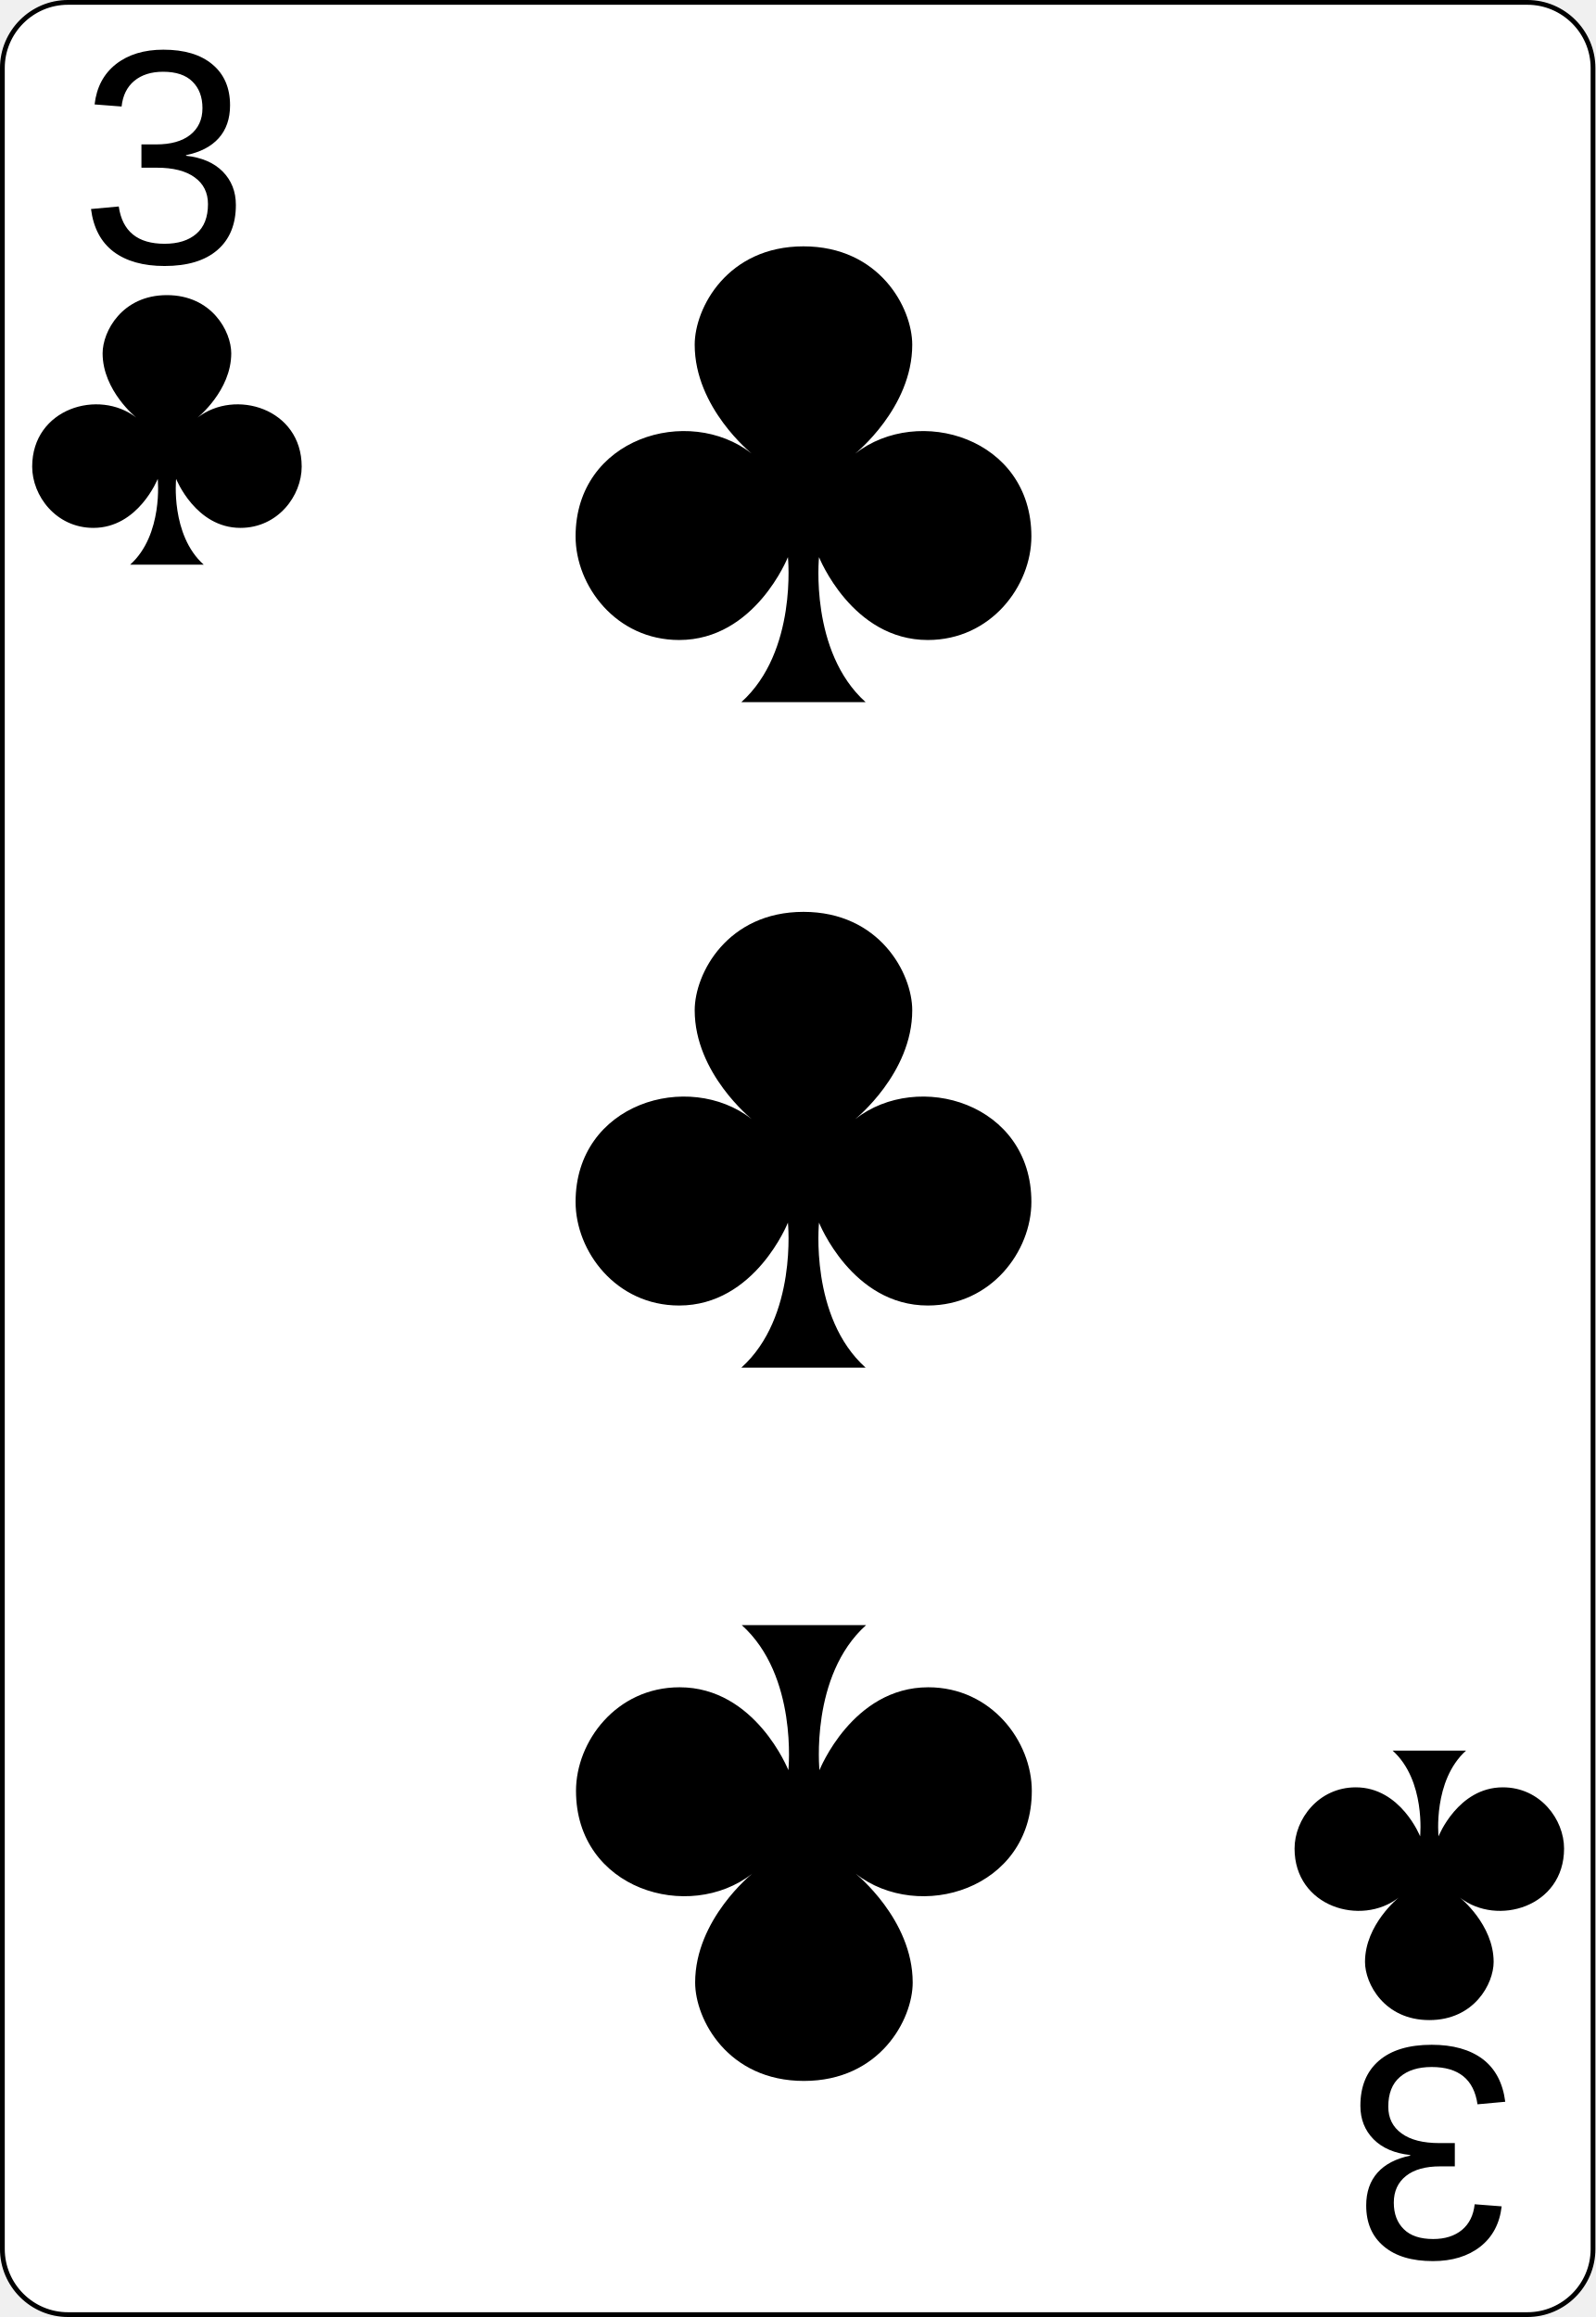
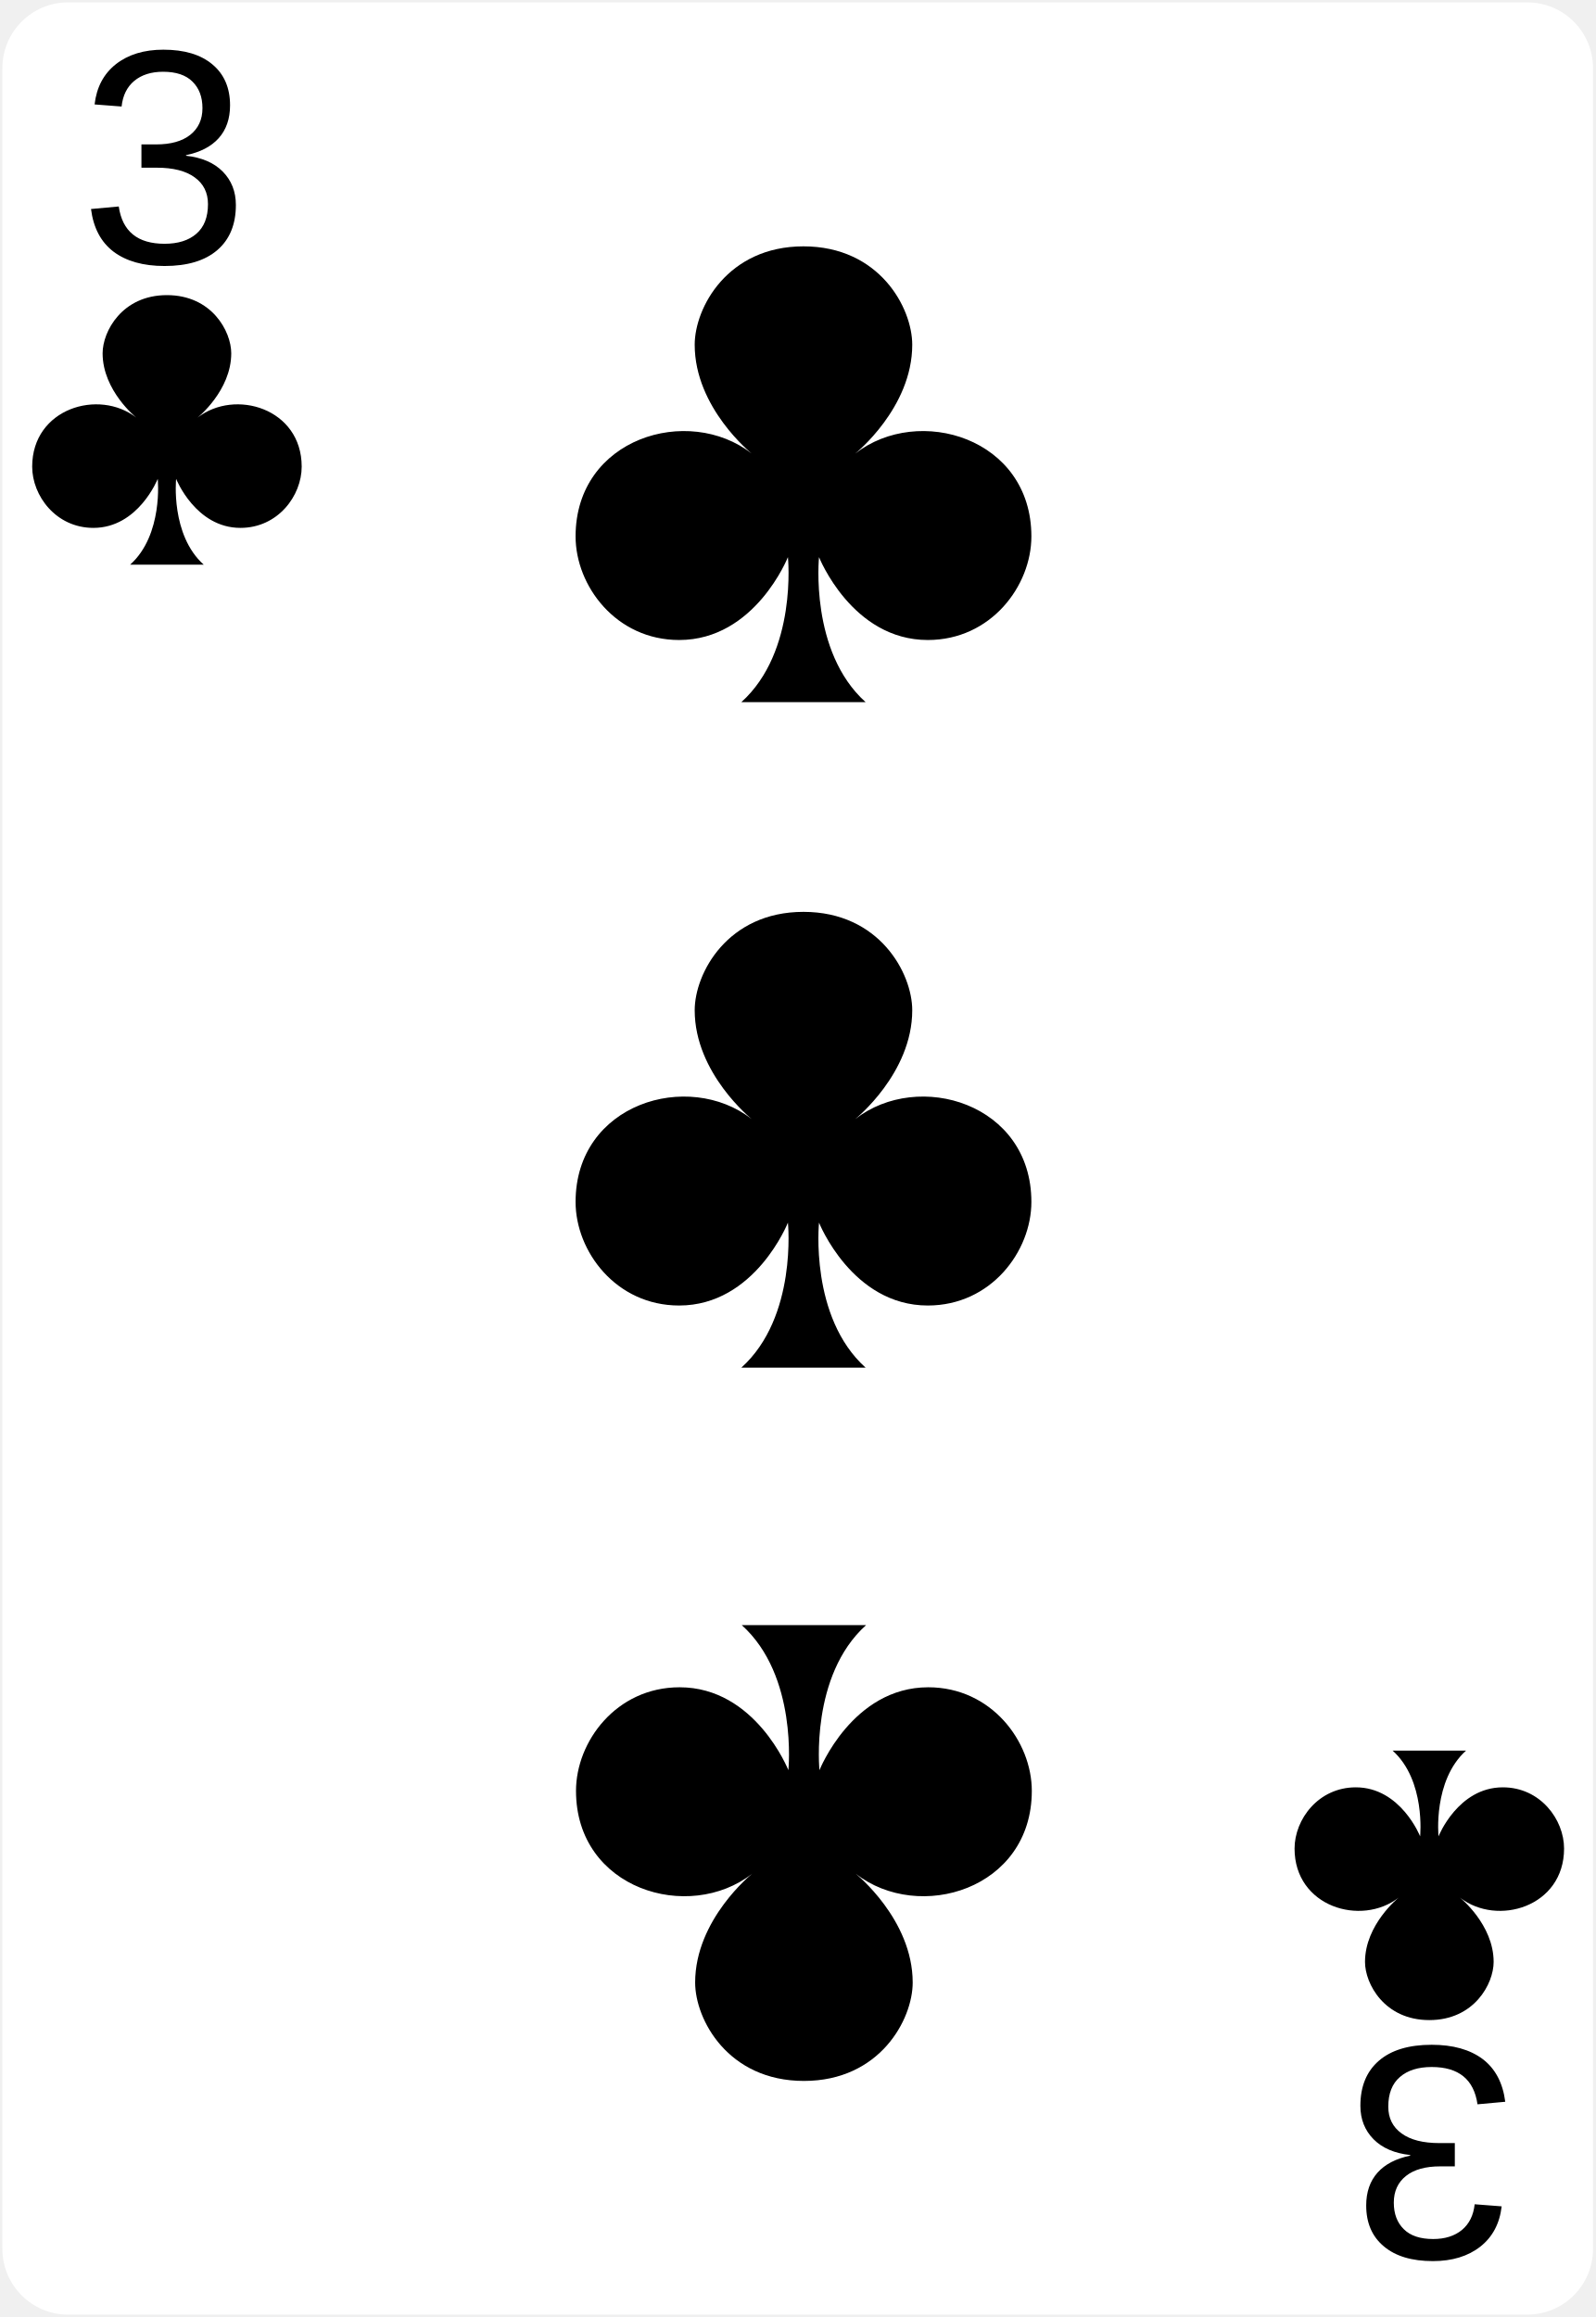
<svg xmlns="http://www.w3.org/2000/svg" xml:space="preserve" width="222.783" height="323.556" viewBox="0 0 167.087 242.667">
-   <g style="fill-rule:nonzero;clip-rule:nonzero;stroke:#000;stroke-miterlimit:4">
+   <g style="fill-rule:nonzero;clip-rule:nonzero;stroke:none;stroke-miterlimit:4">
    <path d="M166.837 235.548c0 3.777-3.087 6.869-6.871 6.869H7.11c-3.775 0-6.861-3.092-6.861-6.87V7.12C.25 3.343 3.336.25 7.11.25h152.856c3.784 0 6.87 3.093 6.87 6.87z" style="fill:#fff;stroke-width:.5" />
  </g>
  <text xml:space="preserve" x="8.311" y="27.548" style="font-size:32px;font-style:normal;font-weight:400;line-height:125%;letter-spacing:0;word-spacing:0;fill:#000;fill-opacity:1;stroke:none;font-family:Bitstream Vera Sans">
    <tspan x="8.311" y="27.548" style="font-style:normal;font-variant:normal;font-weight:400;font-stretch:normal;font-family:Arial;-inkscape-font-specification:Arial">3</tspan>
  </text>
  <path d="M50.291 22.698s2.375-1.9 2.375-4.534c0-1.542-1.369-4.102-4.534-4.102s-4.534 2.561-4.534 4.102c0 2.634 2.375 4.534 2.375 4.534-2.638-2.055-7.34-.652-7.34 3.455 0 2.056 1.68 4.318 4.317 4.318 3.165 0 4.534-3.455 4.534-3.455s.402 3.938-1.943 6.046h5.182c-2.345-2.107-1.943-6.046-1.943-6.046s1.37 3.455 4.534 3.455c2.64 0 4.318-2.263 4.318-4.318 0-4.107-4.703-5.51-7.34-3.455" style="fill:#000" transform="translate(-54.025 10.018)scale(1.48565)" />
  <text xml:space="preserve" x="-158.864" y="-214.467" style="font-size:32px;font-style:normal;font-weight:400;line-height:125%;letter-spacing:0;word-spacing:0;fill:#000;fill-opacity:1;stroke:none;font-family:Bitstream Vera Sans" transform="scale(-1)">
    <tspan x="-158.864" y="-214.467" style="font-style:normal;font-variant:normal;font-weight:400;font-stretch:normal;font-family:Arial;-inkscape-font-specification:Arial">3</tspan>
  </text>
  <path d="M50.291 22.698s2.375-1.9 2.375-4.534c0-1.542-1.369-4.102-4.534-4.102s-4.534 2.561-4.534 4.102c0 2.634 2.375 4.534 2.375 4.534-2.638-2.055-7.34-.652-7.34 3.455 0 2.056 1.68 4.318 4.317 4.318 3.165 0 4.534-3.455 4.534-3.455s.402 3.938-1.943 6.046h5.182c-2.345-2.107-1.943-6.046-1.943-6.046s1.37 3.455 4.534 3.455c2.64 0 4.318-2.263 4.318-4.318 0-4.107-4.703-5.51-7.34-3.455" style="fill:#000" transform="translate(221.2 232.462)scale(-1.48565)" />
  <path d="M50.291 22.698s2.375-1.9 2.375-4.534c0-1.542-1.369-4.102-4.534-4.102s-4.534 2.561-4.534 4.102c0 2.634 2.375 4.534 2.375 4.534-2.638-2.055-7.34-.652-7.34 3.455 0 2.056 1.68 4.318 4.317 4.318 3.165 0 4.534-3.455 4.534-3.455s.402 3.938-1.943 6.046h5.182c-2.345-2.107-1.943-6.046-1.943-6.046s1.37 3.455 4.534 3.455c2.64 0 4.318-2.263 4.318-4.318 0-4.107-4.703-5.51-7.34-3.455" style="fill:#000" transform="translate(-36.788 -9.531)scale(2.51258)" />
  <path d="M50.291 22.698s2.375-1.9 2.375-4.534c0-1.542-1.369-4.102-4.534-4.102s-4.534 2.561-4.534 4.102c0 2.634 2.375 4.534 2.375 4.534-2.638-2.055-7.34-.652-7.34 3.455 0 2.056 1.68 4.318 4.317 4.318 3.165 0 4.534-3.455 4.534-3.455s.402 3.938-1.943 6.046h5.182c-2.345-2.107-1.943-6.046-1.943-6.046s1.37 3.455 4.534 3.455c2.64 0 4.318-2.263 4.318-4.318 0-4.107-4.703-5.51-7.34-3.455" style="fill:#000" transform="translate(205.13 253.275)scale(-2.51258)" />
  <path d="M50.291 22.698s2.375-1.9 2.375-4.534c0-1.542-1.369-4.102-4.534-4.102s-4.534 2.561-4.534 4.102c0 2.634 2.375 4.534 2.375 4.534-2.638-2.055-7.34-.652-7.34 3.455 0 2.056 1.68 4.318 4.317 4.318 3.165 0 4.534-3.455 4.534-3.455s.402 3.938-1.943 6.046h5.182c-2.345-2.107-1.943-6.046-1.943-6.046s1.37 3.455 4.534 3.455c2.64 0 4.318-2.263 4.318-4.318 0-4.107-4.703-5.51-7.34-3.455" style="fill:#000" transform="translate(-36.788 60.17)scale(2.51258)" />
</svg>
